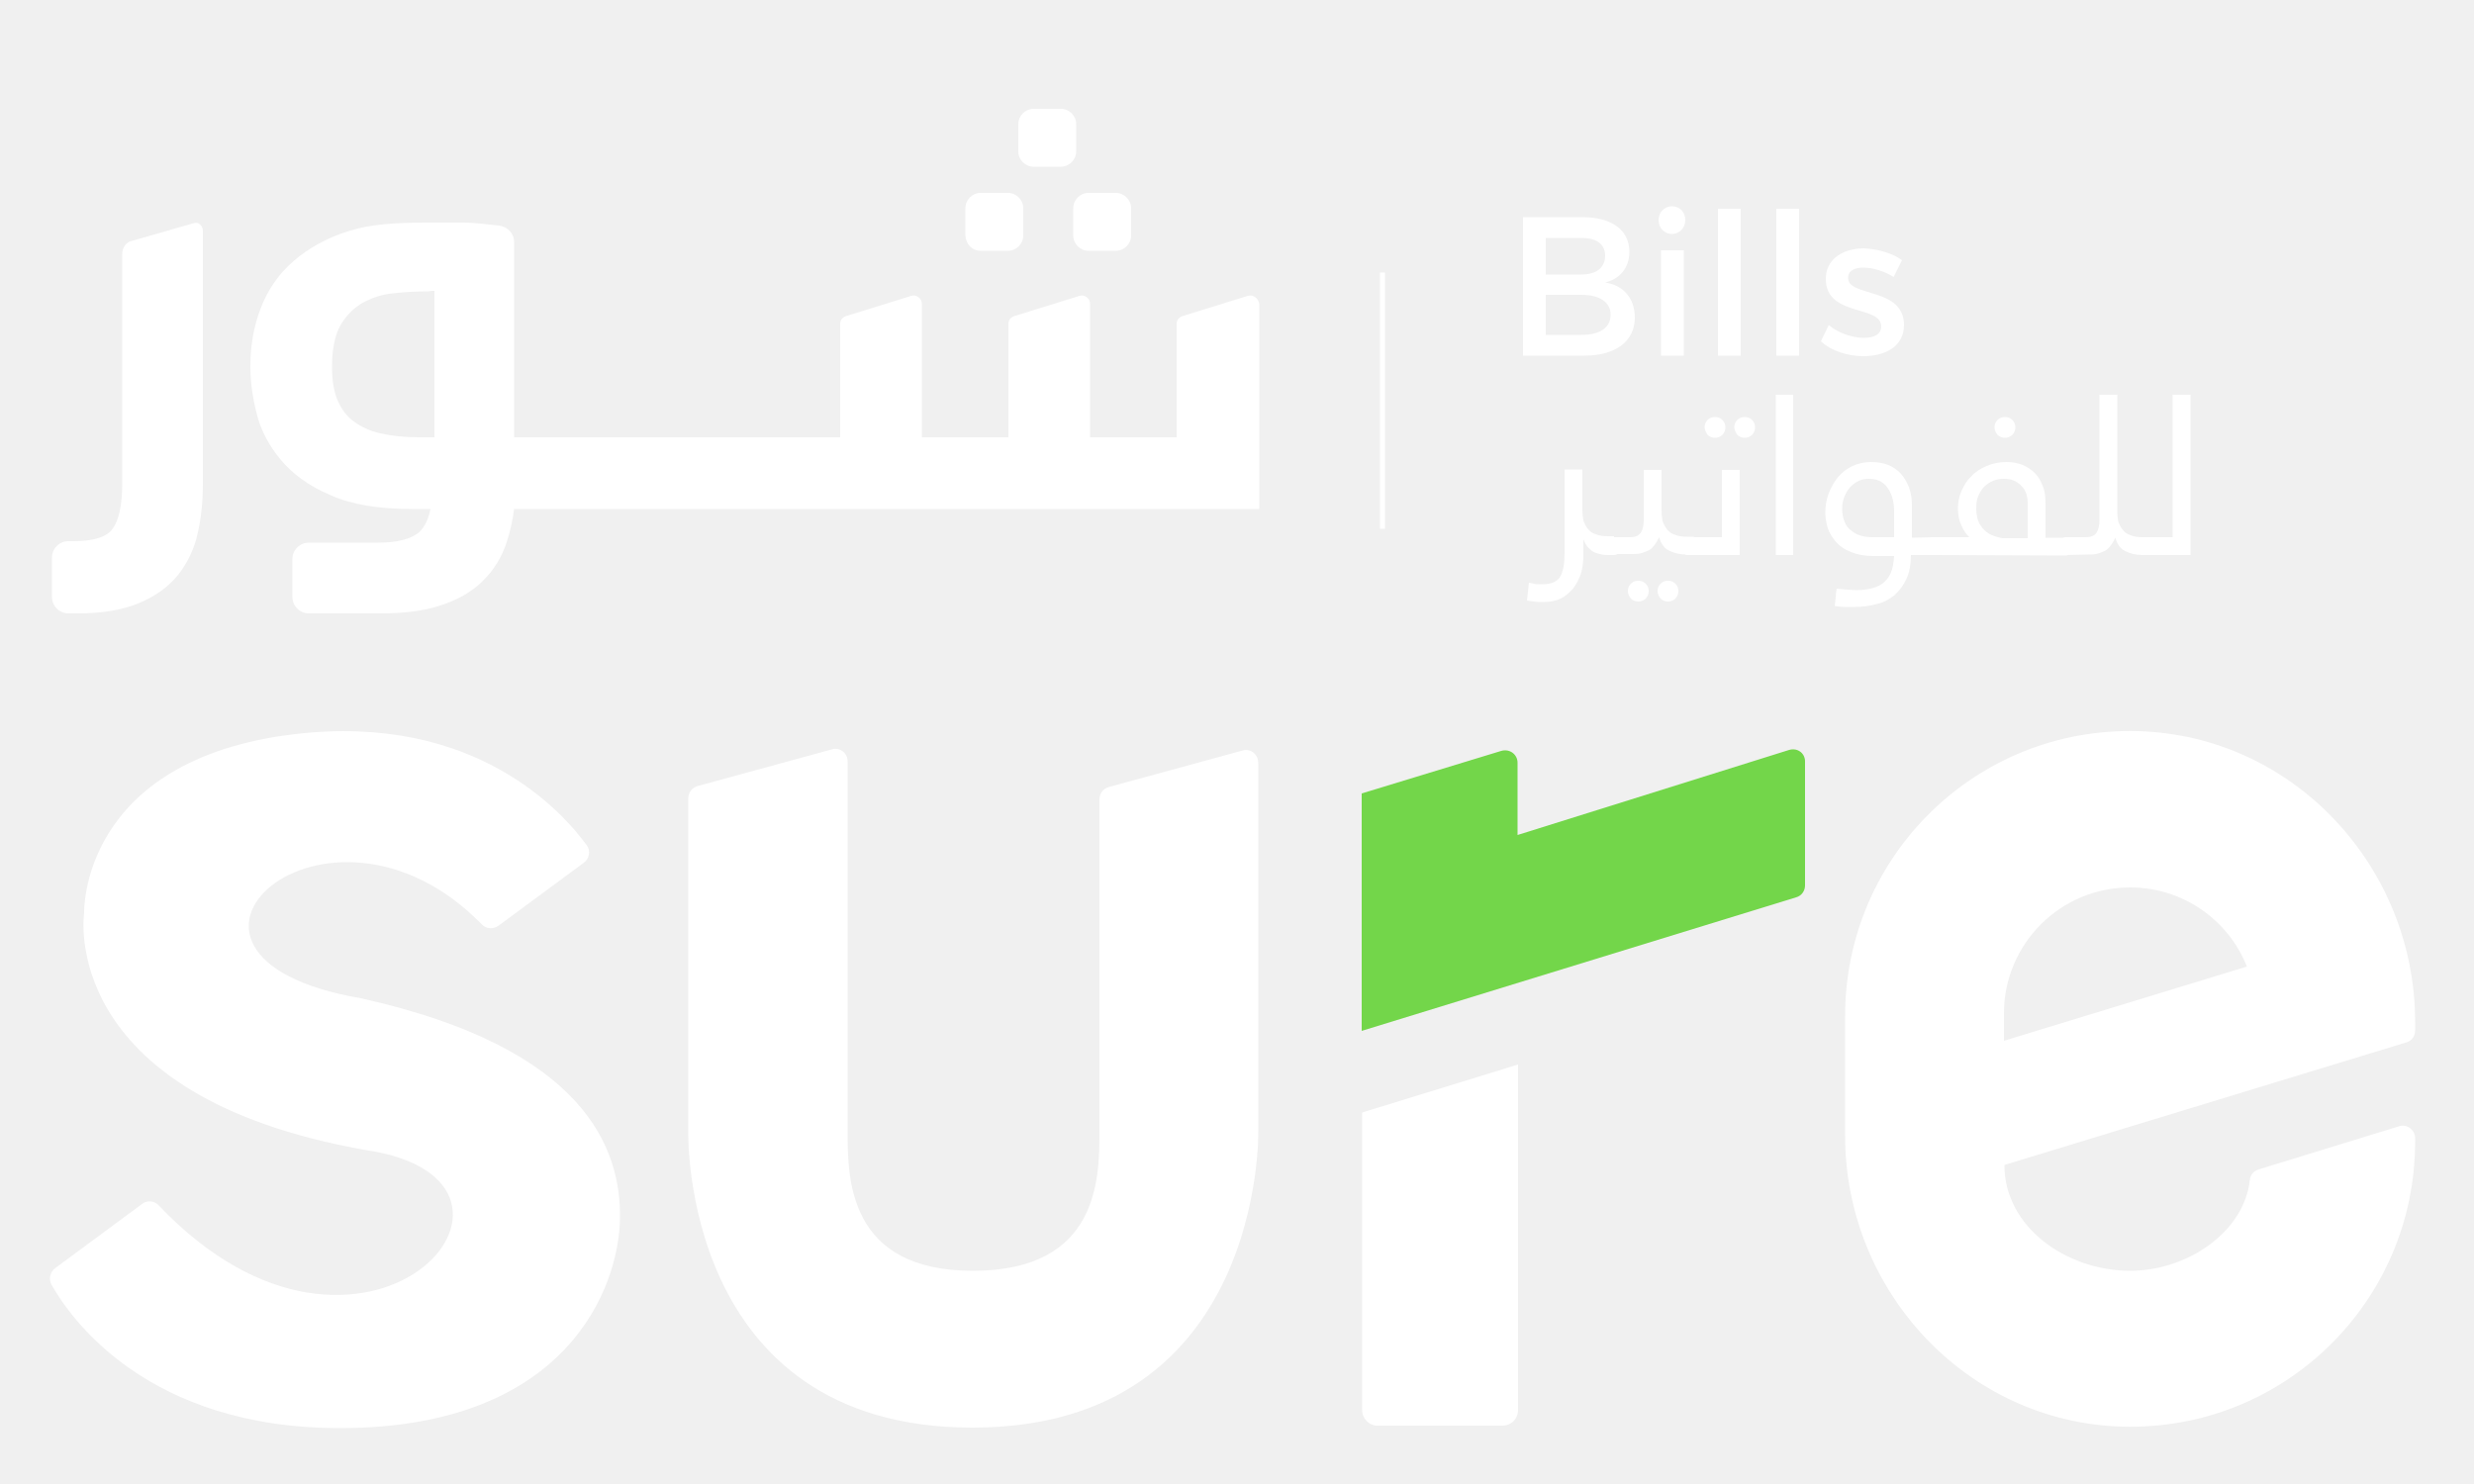
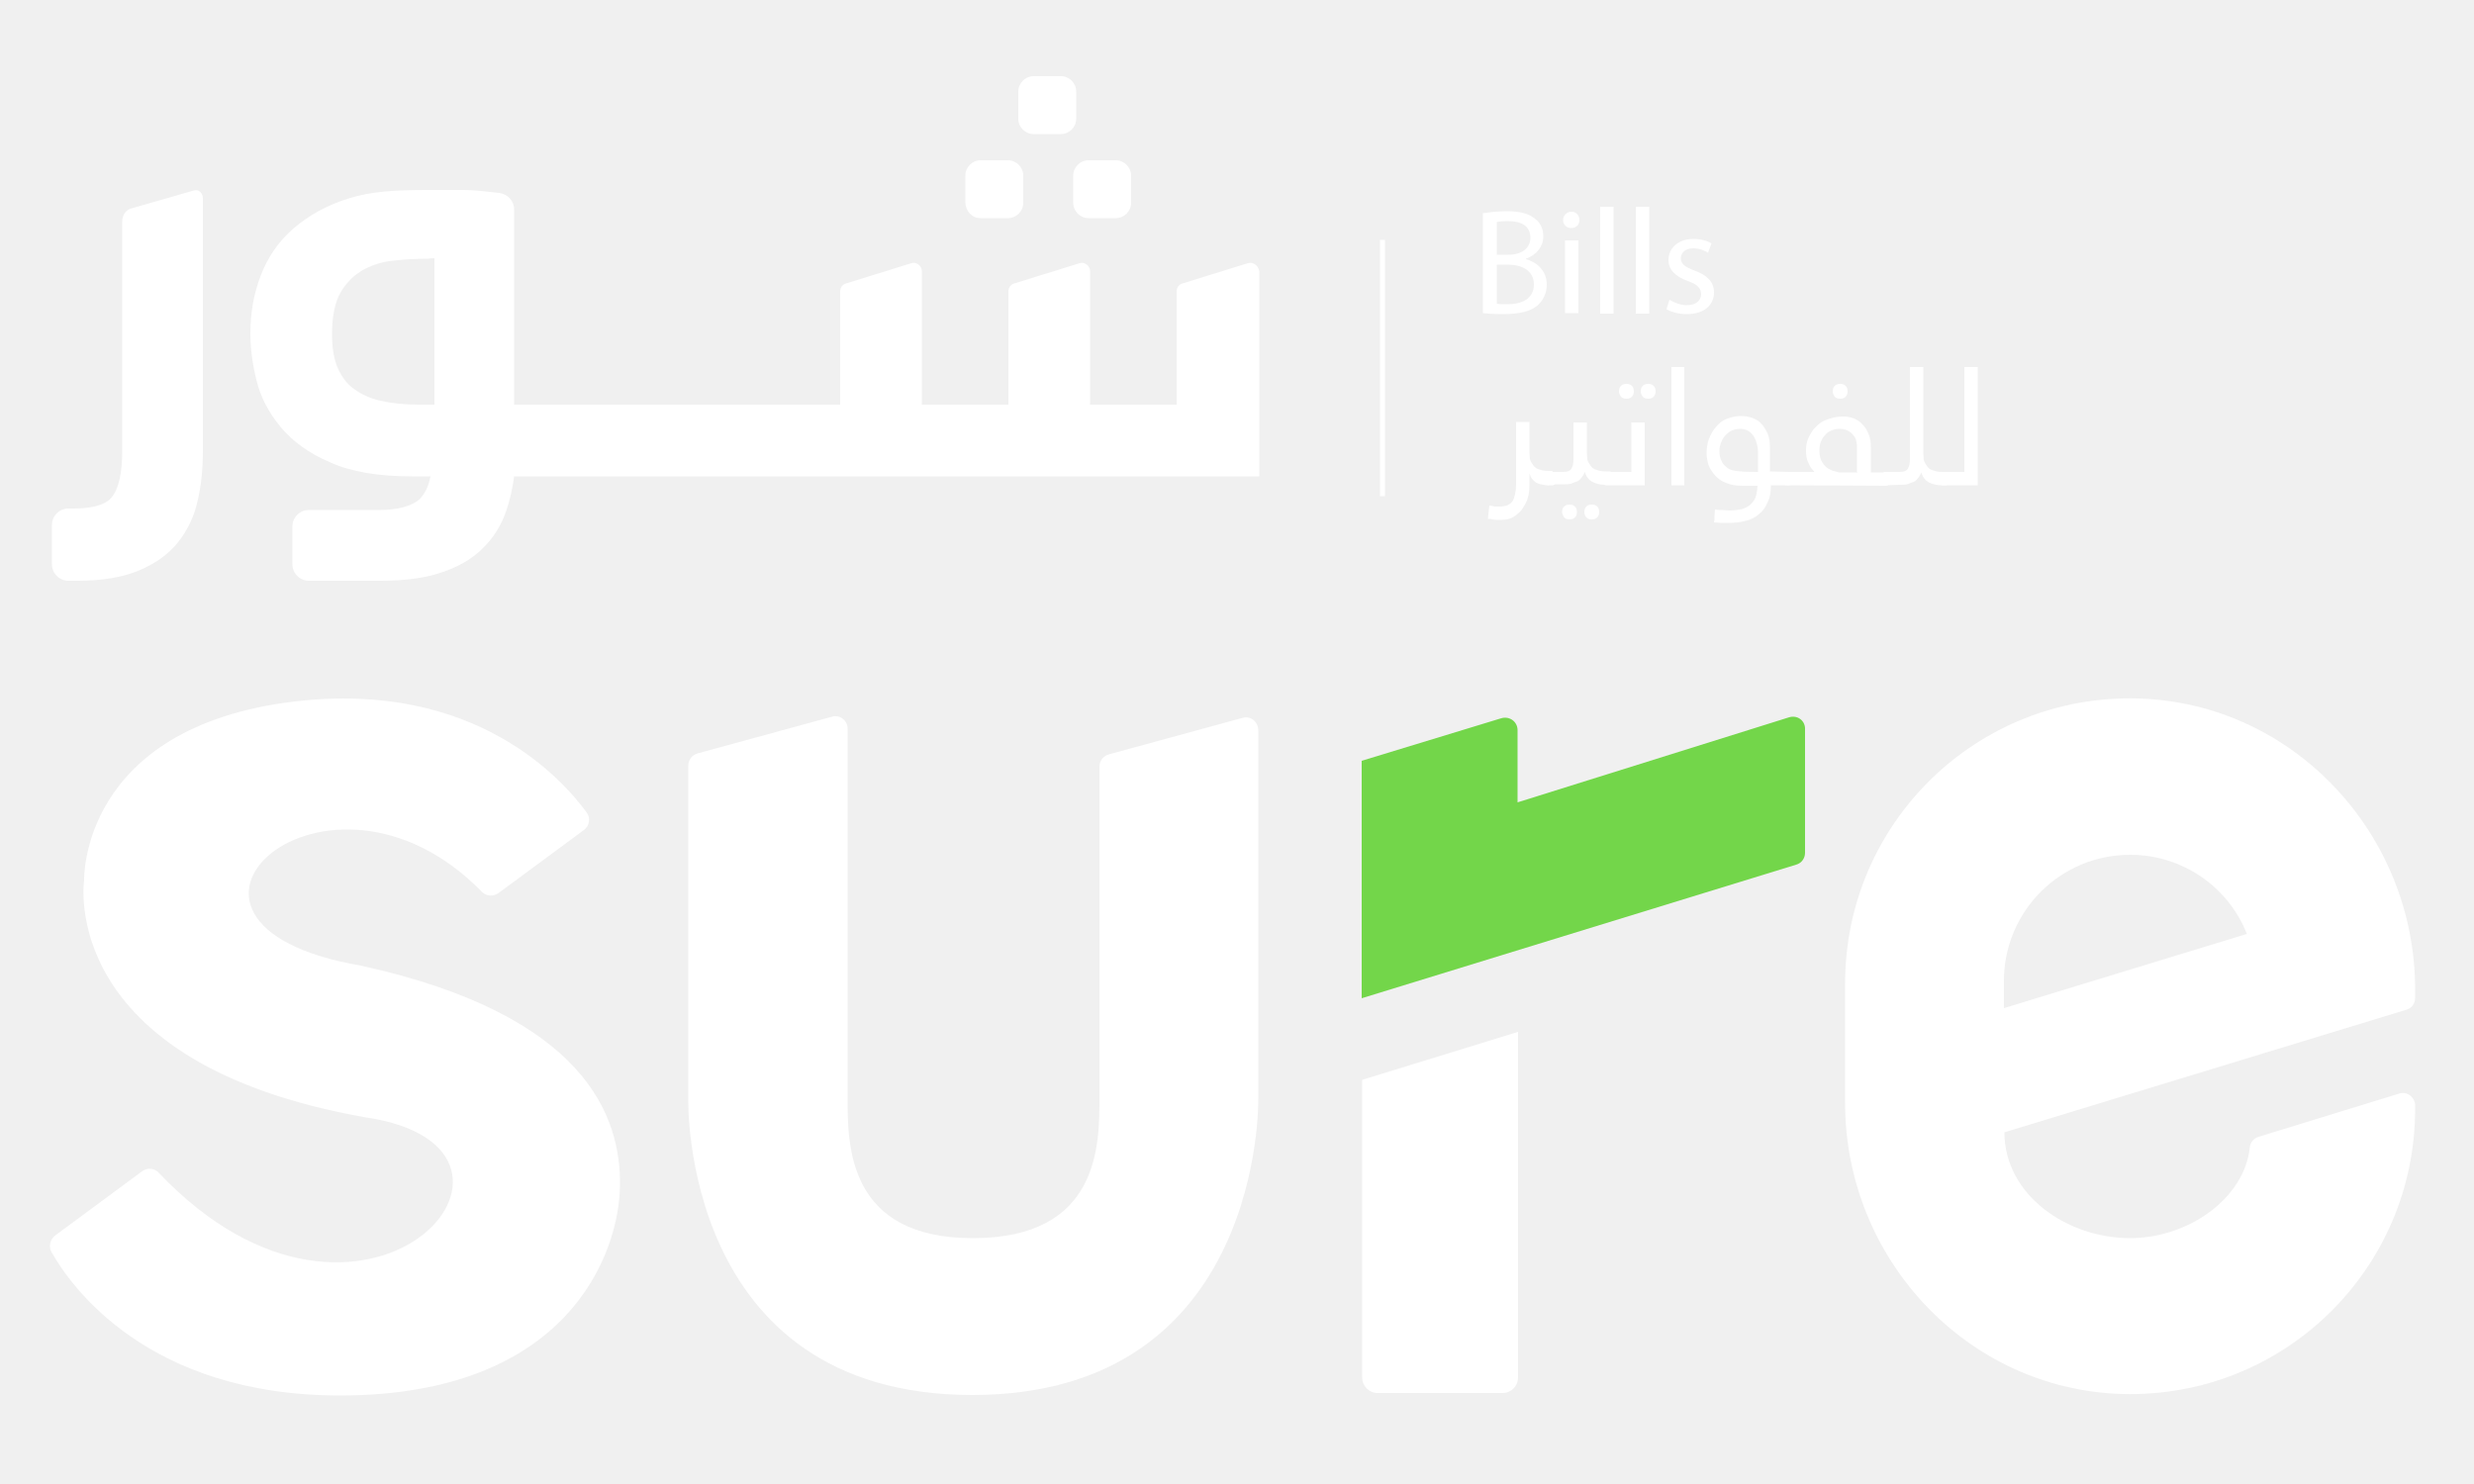
<svg xmlns="http://www.w3.org/2000/svg" version="1.1" id="Layer_1" x="0px" y="0px" viewBox="0 0 500 300" style="enable-background:new 0 0 500 300;" xml:space="preserve">
  <style type="text/css">
	.st0{fill:#FFFFFF;}
	.st1{fill:#73D64A;}
	.st2{fill:none;stroke:#FFFFFF;stroke-miterlimit:10;}
</style>
  <g>
    <g>
      <g>
-         <path class="st0" d="M72.9,201.8c-49.5-8.5-6.9-47.1,24.5-14.9c0.9,0.9,2.3,1,3.4,0.2l17.2-12.7c1.1-0.8,1.4-2.4,0.6-3.5     c-4.8-6.6-22.5-26.8-59-22.5C16,153.6,17,184.6,17,184.6s-5.7,36.9,57,47.9c42.4,6.3-0.3,55-41.9,11.2c-0.9-1-2.4-1.1-3.4-0.3     l-17.6,13c-1,0.8-1.3,2.2-0.7,3.3c3.9,6.9,19.4,29,58.3,29c46,0,56.4-28.5,56.6-42.4S118.5,211.9,72.9,201.8z" />
+         <path class="st0" d="M72.9,195.2c-49.5-8.5-6.9-47.1,24.5-14.9c0.9,0.9,2.3,1,3.4,0.2l17.2-12.7c1.1-0.8,1.4-2.4,0.6-3.5     c-4.8-6.6-22.5-26.8-59-22.5C16,147,17,178,17,178s-5.7,36.9,57,47.9c42.4,6.3-0.3,55-41.9,11.2c-0.9-1-2.4-1.1-3.4-0.3l-17.6,13     c-1,0.8-1.3,2.2-0.7,3.3c3.9,6.9,19.4,29,58.3,29c46,0,56.4-28.5,56.6-42.4S118.5,205.2,72.9,195.2z" />
      </g>
      <g>
-         <path class="st0" d="M251.2,151.7l-27.1,7.4c-1.1,0.3-1.9,1.3-1.9,2.5c0,0,0,50.3,0,67c0,9.5,0,28.3-25.6,28.3     c-25.3,0-25.3-18.8-25.3-28.3c0-18.7,0-74.7,0-74.7c0-1.7-1.6-2.9-3.2-2.4l-27.1,7.4c-1.1,0.3-1.9,1.3-1.9,2.5v67.3     c0,0-1.6,59.9,57.4,59.9s57.8-59.9,57.8-59.9v-74.4C254.3,152.5,252.8,151.3,251.2,151.7z" />
+         <path class="st0" d="M251.2,145.1l-27.1,7.4c-1.1,0.3-1.9,1.3-1.9,2.5c0,0,0,50.3,0,67c0,9.5,0,28.3-25.6,28.3     c-25.3,0-25.3-18.8-25.3-28.3c0-18.7,0-74.7,0-74.7c0-1.7-1.6-2.9-3.2-2.4l-27.1,7.4c-1.1,0.3-1.9,1.3-1.9,2.5v67.3     c0,0-1.6,59.9,57.4,59.9s57.8-59.9,57.8-59.9v-74.4C254.3,145.9,252.8,144.7,251.2,145.1z" />
      </g>
      <g>
-         <path class="st1" d="M361.6,151.6l-54.9,17.2v-14.6c0-1.7-1.6-2.9-3.3-2.4l-28.2,8.6v48l87.8-27c1.1-0.3,1.8-1.3,1.8-2.4v-24.9     C364.9,152.3,363.3,151.1,361.6,151.6z" />
+         <path class="st1" d="M361.6,145l-54.9,17.2v-14.6c0-1.7-1.6-2.9-3.3-2.4l-28.2,8.6v48l87.8-27c1.1-0.3,1.8-1.3,1.8-2.4v-24.9     C364.9,145.7,363.3,144.5,361.6,145z" />
      </g>
      <g>
-         <path class="st0" d="M275.3,285.1c0,1.7,1.4,3.1,3.1,3.1h25.3c1.7,0,3.1-1.4,3.1-3.1v-69.9l-31.5,9.7V285.1z" />
+         <path class="st0" d="M275.3,278.5c0,1.7,1.4,3.1,3.1,3.1h25.3c1.7,0,3.1-1.4,3.1-3.1v-69.9l-31.5,9.7V278.5z" />
      </g>
-       <path class="st0" d="M488.1,208.3v-1.7c0-31.4-24.6-57.9-56-58.8c-32.6-0.9-59.2,25.2-59.2,57.6v24.2c0,31.4,24.6,57.9,56,58.8    c32.6,0.9,59.2-25.2,59.2-57.6v-0.7c0-1.7-1.7-3-3.3-2.4l-28.3,8.7c-1,0.3-1.7,1.1-1.8,2.1c-1.1,10.5-12.6,18.4-24.2,18.4    c-12.7,0-25.4-8.7-25.4-21.4l81.3-24.8C487.4,210.4,488.1,209.5,488.1,208.3z M430.5,179.4c10.7,0,19.9,6.6,23.6,16l-49.1,15v-5.5    C405,190.8,416.4,179.4,430.5,179.4z" />
+       <path class="st0" d="M488.1,201.7V200c0-31.4-24.6-57.9-56-58.8c-32.6-0.9-59.2,25.2-59.2,57.6v24.2c0,31.4,24.6,57.9,56,58.8    c32.6,0.9,59.2-25.2,59.2-57.6v-0.7c0-1.7-1.7-3-3.3-2.4l-28.3,8.7c-1,0.3-1.7,1.1-1.8,2.1c-1.1,10.5-12.6,18.4-24.2,18.4    c-12.7,0-25.4-8.7-25.4-21.4l81.3-24.8C487.4,203.8,488.1,202.9,488.1,201.7z M430.5,172.8c10.7,0,19.9,6.6,23.6,16l-49.1,15v-5.5    C405,184.2,416.4,172.8,430.5,172.8z" />
      <g>
-         <path class="st0" d="M41,46.7c0-1.1-0.9-1.9-1.8-1.6l-12.9,3.7c-1,0.4-1.6,1.4-1.6,2.6v28.4l0,0v18c0,4.3-0.7,7.6-2.1,9.3     c-1.5,1.9-5,2.3-7.7,2.3h-1.1c-1.8,0-3.3,1.5-3.3,3.3v8c0,1.8,1.5,3.3,3.3,3.3h2c4.8,0,8.9-0.7,12.1-2c3.4-1.4,6.1-3.3,8.1-5.8     c1.9-2.4,3.3-5.3,4-8.6c0.7-3.1,1-6.4,1-10V50.4l0,0V46.7z" />
-         <path class="st0" d="M252.2,59.8l-13.2,4.1c-0.7,0.2-1.2,0.8-1.2,1.6v22.9h-17.5v-27c0-1.1-1.1-1.9-2.1-1.6l-13.2,4.1     c-0.7,0.2-1.2,0.8-1.2,1.6v22.9h-17.5v-27c0-1.1-1.1-1.9-2.1-1.6l-13.2,4.1c-0.7,0.2-1.2,0.8-1.2,1.6v22.9H112l0,0h-8.1V48.9     c0-1.7-1.3-3.1-3.1-3.3c-2.2-0.2-4.6-0.6-7.2-0.6c-1.9,0-5.3,0-7.4,0c-6.1,0-11.3,0.3-15.7,1.7c-4.5,1.4-8.2,3.5-11.2,6.1     c-3,2.6-5.2,5.8-6.6,9.5c-1.4,3.6-2.1,7.5-2.1,11.8c0,2.9,0.4,6,1.2,9.2c0.8,3.5,2.5,6.7,4.9,9.6s5.8,5.4,10.1,7.2     c4.2,1.9,9.8,2.8,16.5,2.8H87c-0.4,2.1-1.2,3.6-2.2,4.6c-1.5,1.4-4.4,2.2-8.3,2.2H62.4c-1.8,0-3.3,1.5-3.3,3.3v7.7     c0,1.8,1.5,3.3,3.3,3.3h14.5c4.7,0,8.8-0.5,12.1-1.6c3.4-1.1,6.3-2.7,8.5-4.9c2.2-2.1,3.9-4.8,4.9-7.9c0.7-2.1,1.2-4.3,1.5-6.7     h150.6V61.4C254.3,60.3,253.3,59.5,252.2,59.8z M87.8,58.8v29.6h-3.3c-2.9,0-5.4-0.3-7.7-0.8c-2.1-0.5-3.8-1.3-5.3-2.4     c-1.4-1-2.4-2.4-3.2-4.1c-0.8-1.8-1.2-4.1-1.2-6.9c0-3.7,0.6-6.6,1.8-8.6c1.2-2,2.7-3.4,4.4-4.4c1.9-1,3.9-1.7,6.1-1.9     c2.5-0.3,4.9-0.4,7.1-0.4C87.1,58.8,87.4,58.8,87.8,58.8z" />
-         <path class="st0" d="M198.2,50.7h5.5c1.7,0,3.1-1.4,3.1-3.1v-5.5c0-1.7-1.4-3.1-3.1-3.1h-5.5c-1.7,0-3.1,1.4-3.1,3.1v5.5     C195.2,49.3,196.4,50.7,198.2,50.7z" />
-         <path class="st0" d="M216.9,47.6c0,1.7,1.4,3.1,3.1,3.1h5.5c1.7,0,3.1-1.4,3.1-3.1v-5.5c0-1.7-1.4-3.1-3.1-3.1H220     c-1.7,0-3.1,1.4-3.1,3.1V47.6z" />
-         <path class="st0" d="M208.9,33.7h5.5c1.7,0,3.1-1.4,3.1-3.1v-5.5c0-1.7-1.4-3.1-3.1-3.1h-5.5c-1.7,0-3.1,1.4-3.1,3.1v5.5     C205.8,32.3,207.2,33.7,208.9,33.7z" />
+         <path class="st0" d="M41,40.1c0-1.1-0.9-1.9-1.8-1.6l-12.9,3.7c-1,0.4-1.6,1.4-1.6,2.6v28.4l0,0v18c0,4.3-0.7,7.6-2.1,9.3     c-1.5,1.9-5,2.3-7.7,2.3h-1.1c-1.8,0-3.3,1.5-3.3,3.3v8c0,1.8,1.5,3.3,3.3,3.3h2c4.8,0,8.9-0.7,12.1-2c3.4-1.4,6.1-3.3,8.1-5.8     c1.9-2.4,3.3-5.3,4-8.6c0.7-3.1,1-6.4,1-10V43.8l0,0V40.1z" />
+         <path class="st0" d="M252.2,53.2l-13.2,4.1c-0.7,0.2-1.2,0.8-1.2,1.6v22.9h-17.5v-27c0-1.1-1.1-1.9-2.1-1.6l-13.2,4.1     c-0.7,0.2-1.2,0.8-1.2,1.6v22.9h-17.5v-27c0-1.1-1.1-1.9-2.1-1.6l-13.2,4.1c-0.7,0.2-1.2,0.8-1.2,1.6v22.9H112l0,0h-8.1V42.3     c0-1.7-1.3-3.1-3.1-3.3c-2.2-0.2-4.6-0.6-7.2-0.6c-1.9,0-5.3,0-7.4,0c-6.1,0-11.3,0.3-15.7,1.7c-4.5,1.4-8.2,3.5-11.2,6.1     c-3,2.6-5.2,5.8-6.6,9.5c-1.4,3.6-2.1,7.5-2.1,11.8c0,2.9,0.4,6,1.2,9.2c0.8,3.5,2.5,6.7,4.9,9.6s5.8,5.4,10.1,7.2     c4.2,1.9,9.8,2.8,16.5,2.8H87c-0.4,2.1-1.2,3.6-2.2,4.6c-1.5,1.4-4.4,2.2-8.3,2.2H62.4c-1.8,0-3.3,1.5-3.3,3.3v7.7     c0,1.8,1.5,3.3,3.3,3.3h14.5c4.7,0,8.8-0.5,12.1-1.6c3.4-1.1,6.3-2.7,8.5-4.9c2.2-2.1,3.9-4.8,4.9-7.9c0.7-2.1,1.2-4.3,1.5-6.7     h150.6V54.8C254.3,53.7,253.3,52.9,252.2,53.2z M87.8,52.2v29.6h-3.3c-2.9,0-5.4-0.3-7.7-0.8c-2.1-0.5-3.8-1.3-5.3-2.4     c-1.4-1-2.4-2.4-3.2-4.1c-0.8-1.8-1.2-4.1-1.2-6.9c0-3.7,0.6-6.6,1.8-8.6c1.2-2,2.7-3.4,4.4-4.4c1.9-1,3.9-1.7,6.1-1.9     c2.5-0.3,4.9-0.4,7.1-0.4C87.1,52.2,87.4,52.2,87.8,52.2z" />
+         <path class="st0" d="M198.2,44.1h5.5c1.7,0,3.1-1.4,3.1-3.1v-5.5c0-1.7-1.4-3.1-3.1-3.1h-5.5c-1.7,0-3.1,1.4-3.1,3.1V41     C195.2,42.7,196.4,44.1,198.2,44.1z" />
+         <path class="st0" d="M216.9,41c0,1.7,1.4,3.1,3.1,3.1h5.5c1.7,0,3.1-1.4,3.1-3.1v-5.5c0-1.7-1.4-3.1-3.1-3.1H220     c-1.7,0-3.1,1.4-3.1,3.1V41z" />
+         <path class="st0" d="M208.9,27.1h5.5c1.7,0,3.1-1.4,3.1-3.1v-5.5c0-1.7-1.4-3.1-3.1-3.1h-5.5c-1.7,0-3.1,1.4-3.1,3.1V24     C205.8,25.7,207.2,27.1,208.9,27.1z" />
      </g>
    </g>
-     <line class="st2" x1="279.4" y1="55.1" x2="279.4" y2="106.9" />
+     <line class="st2" x1="279.4" y1="48.5" x2="279.4" y2="100.3" />
  </g>
  <g>
-     <path class="st0" d="M326.2,108.6c0.7,0,1,0.3,1,0.8v1.7c0,0.7-0.3,1.1-1,1.1h-0.9c-0.5,0-1,0-1.5-0.1s-1-0.2-1.5-0.4   c-0.5-0.2-0.9-0.6-1.3-1s-0.7-1-1-1.7v3.4c0,1.3-0.2,2.5-0.5,3.6c-0.4,1.1-0.9,2.1-1.6,3c-0.7,0.8-1.5,1.5-2.5,2s-2.2,0.7-3.5,0.7   c-0.7,0-1.3,0-1.9-0.1s-1-0.1-1.4-0.2l0.4-3.6l1,0.2c0.3,0.1,0.6,0.1,0.9,0.1s0.6,0,0.9,0c1.7,0,2.9-0.5,3.5-1.5s0.9-2.6,0.9-4.7   v-17h3.6v8.2c0,0.8,0.1,1.5,0.2,2.1c0.2,0.6,0.5,1.2,0.9,1.7s0.9,0.9,1.6,1.1c0.7,0.3,1.5,0.4,2.5,0.4h1.2V108.6z" />
-     <path class="st0" d="M325.5,112.2c-0.7,0-1-0.3-1-0.8v-1.7c0-0.7,0.3-1.1,1-1.1h3.9c1.1,0,1.8-0.3,2.2-0.9c0.4-0.6,0.6-1.5,0.6-2.5   V95h3.6v8.2c0,0.8,0.1,1.5,0.2,2.1c0.2,0.6,0.5,1.2,0.9,1.7s0.9,0.9,1.6,1.1c0.7,0.3,1.5,0.4,2.4,0.4h1c0.7,0,1,0.3,1,0.8v1.7   c0,0.7-0.3,1.1-1,1.1h-1.1c-1.4,0-2.5-0.3-3.5-0.8s-1.6-1.4-2-2.7c-0.3,0.7-0.7,1.3-1.1,1.8s-0.8,0.8-1.3,1s-1,0.4-1.5,0.5   s-1.1,0.1-1.7,0.1h-4.2V112.2z M329,119.5c0-0.6,0.2-1.1,0.6-1.5s0.9-0.6,1.5-0.6s1.1,0.2,1.5,0.6s0.6,0.9,0.6,1.5   s-0.2,1.1-0.6,1.5s-0.9,0.6-1.5,0.6s-1.1-0.2-1.5-0.6C329.2,120.5,329,120,329,119.5z M335,119.5c0-0.6,0.2-1.1,0.6-1.5   s0.9-0.6,1.5-0.6s1.1,0.2,1.5,0.6s0.6,0.9,0.6,1.5s-0.2,1.1-0.6,1.5s-0.9,0.6-1.5,0.6s-1.1-0.2-1.5-0.6   C335.2,120.5,335,120,335,119.5z" />
-     <path class="st0" d="M341.2,112.2c-0.7,0-1-0.3-1-0.8v-1.7c0-0.7,0.3-1.1,1-1.1h6.8V95h3.6v17.2H341.2z M344.5,86.4   c0-0.6,0.2-1.1,0.6-1.5s0.9-0.6,1.5-0.6s1.1,0.2,1.5,0.6s0.6,0.9,0.6,1.5s-0.2,1.1-0.6,1.5s-0.9,0.6-1.5,0.6s-1.1-0.2-1.5-0.6   C344.8,87.4,344.5,86.9,344.5,86.4z M350.5,86.4c0-0.6,0.2-1.1,0.6-1.5s0.9-0.6,1.5-0.6s1.1,0.2,1.5,0.6s0.6,0.9,0.6,1.5   s-0.2,1.1-0.6,1.5s-0.9,0.6-1.5,0.6s-1.1-0.2-1.5-0.6C350.8,87.4,350.5,86.9,350.5,86.4z" />
-     <path class="st0" d="M358.9,79.8h3.5v32.4h-3.5V79.8z" />
-     <path class="st0" d="M391.2,108.6c0.7,0,1,0.3,1,0.8v1.7c0,0.7-0.3,1.1-1,1.1h-5c0,1.9-0.3,3.5-0.9,4.8s-1.4,2.4-2.4,3.3   c-1,0.8-2.2,1.5-3.6,1.8c-1.4,0.4-2.9,0.6-4.6,0.6c-0.6,0-1.3,0-1.9,0c-0.7,0-1.3-0.1-2-0.2c0.1-0.6,0.1-1.2,0.2-1.8   c0-0.5,0.1-1.1,0.2-1.7c0.7,0.1,1.4,0.1,2,0.2c0.7,0,1.3,0.1,1.9,0.1c1,0,2-0.1,2.9-0.3c0.9-0.2,1.7-0.5,2.4-1   c0.7-0.5,1.3-1.2,1.7-2.1c0.4-0.9,0.6-2.1,0.7-3.5h-4.2c-1.8,0-3.3-0.3-4.5-0.8c-1.3-0.5-2.3-1.2-3-2s-1.3-1.7-1.7-2.8   c-0.3-1-0.5-2.1-0.5-3.1c0-1.4,0.2-2.7,0.7-4s1.1-2.3,1.9-3.3c0.8-0.9,1.8-1.7,2.9-2.2s2.4-0.8,3.7-0.8c1.3,0,2.5,0.2,3.5,0.6   s1.9,1,2.6,1.8s1.2,1.7,1.6,2.7c0.4,1.1,0.6,2.2,0.6,3.5v6.7L391.2,108.6L391.2,108.6z M382.8,108.6v-5.2c0-2.1-0.5-3.7-1.4-4.9   s-2.1-1.7-3.7-1.7c-0.7,0-1.4,0.1-2,0.4c-0.7,0.3-1.2,0.7-1.7,1.2s-0.9,1.2-1.2,1.9c-0.3,0.7-0.5,1.5-0.5,2.5c0,1.1,0.2,2,0.5,2.7   c0.3,0.8,0.8,1.4,1.4,1.8c0.6,0.5,1.2,0.8,1.9,1c0.7,0.2,1.5,0.3,2.3,0.3C378.3,108.6,382.8,108.6,382.8,108.6z" />
-     <path class="st0" d="M390.6,112.2c-0.7,0-1-0.3-1-0.8v-1.7c0-0.7,0.3-1.1,1-1.1h7.4c-0.6-0.6-1.2-1.4-1.6-2.4   c-0.5-1-0.7-2.2-0.7-3.4c0-1.2,0.2-2.3,0.7-3.5c0.5-1.1,1.1-2.2,2-3c0.8-0.9,1.9-1.6,3.1-2.1s2.5-0.8,4-0.8c1.2,0,2.3,0.2,3.3,0.6   s1.8,1,2.5,1.7s1.2,1.6,1.6,2.7c0.4,1,0.5,2.2,0.5,3.4v6.9h4c0.7,0,1,0.3,1,0.8v1.7c0,0.7-0.3,1.1-1,1.1L390.6,112.2L390.6,112.2z    M409.8,108.6v-7.1c0-0.5-0.1-1.1-0.3-1.7c-0.2-0.6-0.5-1.1-0.9-1.5c-0.4-0.5-0.9-0.8-1.5-1.1s-1.3-0.4-2.2-0.4   c-0.7,0-1.4,0.1-2.1,0.4s-1.3,0.7-1.8,1.2s-0.9,1.2-1.2,1.9c-0.3,0.7-0.4,1.5-0.4,2.5c0,1.4,0.3,2.5,0.8,3.3s1.1,1.4,1.8,1.8   c0.7,0.4,1.6,0.7,2.7,0.9h5.1V108.6z M403.1,86.4c0-0.6,0.2-1.1,0.6-1.5s0.9-0.6,1.5-0.6s1.1,0.2,1.5,0.6s0.6,0.9,0.6,1.5   s-0.2,1.1-0.6,1.5s-0.9,0.6-1.5,0.6s-1.1-0.2-1.5-0.6C403.3,87.4,403.1,86.9,403.1,86.4z" />
-     <path class="st0" d="M417.6,112.2c-0.7,0-1-0.3-1-0.8v-1.7c0-0.7,0.3-1.1,1-1.1h3.9c1.1,0,1.8-0.3,2.2-0.9c0.4-0.6,0.6-1.5,0.6-2.5   V79.8h3.6v23.5c0,0.8,0.1,1.5,0.2,2.1c0.2,0.6,0.5,1.2,0.9,1.7s0.9,0.9,1.6,1.1c0.7,0.3,1.5,0.4,2.4,0.4h1c0.7,0,1,0.3,1,0.8v1.7   c0,0.7-0.3,1.1-1,1.1H433c-1.4,0-2.5-0.3-3.5-0.8s-1.6-1.4-2-2.7c-0.3,0.7-0.7,1.3-1.1,1.8s-0.8,0.8-1.3,1s-1,0.4-1.5,0.5   s-1.1,0.1-1.7,0.1L417.6,112.2L417.6,112.2z" />
-     <path class="st0" d="M433.3,112.2c-0.7,0-1-0.3-1-0.8v-1.7c0-0.7,0.3-1.1,1-1.1h5.8V79.8h3.6v32.4   C442.7,112.2,433.3,112.2,433.3,112.2z" />
+     <path class="st0" d="M313.7,95.4c0.5,0,0.7,0.2,0.7,0.6v1.3c0,0.5-0.2,0.8-0.7,0.8H313c-0.4,0-0.7,0-1.1-0.1   c-0.4-0.1-0.7-0.1-1.1-0.3c-0.4-0.1-0.7-0.4-1-0.7c-0.3-0.3-0.5-0.7-0.7-1.3v2.5c0,1-0.1,1.8-0.4,2.7c-0.3,0.8-0.7,1.5-1.2,2.2   c-0.5,0.6-1.1,1.1-1.8,1.5c-0.7,0.4-1.6,0.5-2.6,0.5c-0.5,0-1,0-1.4-0.1c-0.4-0.1-0.7-0.1-1-0.1l0.3-2.7l0.7,0.1   c0.2,0.1,0.4,0.1,0.7,0.1s0.4,0,0.7,0c1.3,0,2.1-0.4,2.6-1.1c0.4-0.7,0.7-1.9,0.7-3.5V85.3h2.7v6c0,0.6,0.1,1.1,0.1,1.5   c0.1,0.4,0.4,0.9,0.7,1.3c0.3,0.4,0.7,0.7,1.2,0.8c0.5,0.2,1.1,0.3,1.8,0.3h0.9L313.7,95.4L313.7,95.4z" />
+     <path class="st0" d="M313.1,98.1c-0.5,0-0.7-0.2-0.7-0.6v-1.3c0-0.5,0.2-0.8,0.7-0.8h2.9c0.8,0,1.3-0.2,1.6-0.7s0.4-1.1,0.4-1.8   v-7.5h2.7v6c0,0.6,0.1,1.1,0.1,1.5c0.1,0.4,0.4,0.9,0.7,1.3c0.3,0.4,0.7,0.7,1.2,0.8c0.5,0.2,1.1,0.3,1.8,0.3h0.7   c0.5,0,0.7,0.2,0.7,0.6v1.3c0,0.5-0.2,0.8-0.7,0.8h-0.8c-1,0-1.8-0.2-2.6-0.6c-0.7-0.4-1.2-1-1.5-2c-0.2,0.5-0.5,1-0.8,1.3   c-0.3,0.4-0.6,0.6-1,0.7c-0.4,0.1-0.7,0.3-1.1,0.4c-0.4,0.1-0.8,0.1-1.3,0.1h-3.1V98.1z M315.7,103.5c0-0.4,0.1-0.8,0.4-1.1   c0.3-0.3,0.7-0.4,1.1-0.4s0.8,0.1,1.1,0.4c0.3,0.3,0.4,0.7,0.4,1.1s-0.1,0.8-0.4,1.1s-0.7,0.4-1.1,0.4s-0.8-0.1-1.1-0.4   C315.9,104.2,315.7,103.9,315.7,103.5z M320.2,103.5c0-0.4,0.1-0.8,0.4-1.1c0.3-0.3,0.7-0.4,1.1-0.4s0.8,0.1,1.1,0.4   c0.3,0.3,0.4,0.7,0.4,1.1s-0.1,0.8-0.4,1.1c-0.3,0.3-0.7,0.4-1.1,0.4s-0.8-0.1-1.1-0.4C320.3,104.2,320.2,103.9,320.2,103.5z" />
+     <path class="st0" d="M324.7,98.1c-0.5,0-0.7-0.2-0.7-0.6v-1.3c0-0.5,0.2-0.8,0.7-0.8h5v-10h2.7v12.7H324.7z M327.2,79.1   c0-0.4,0.1-0.8,0.4-1.1c0.3-0.3,0.7-0.4,1.1-0.4s0.8,0.1,1.1,0.4c0.3,0.3,0.4,0.7,0.4,1.1s-0.1,0.8-0.4,1.1   c-0.3,0.3-0.7,0.4-1.1,0.4s-0.8-0.1-1.1-0.4C327.3,79.8,327.2,79.4,327.2,79.1z M331.6,79.1c0-0.4,0.1-0.8,0.4-1.1s0.7-0.4,1.1-0.4   s0.8,0.1,1.1,0.4s0.4,0.7,0.4,1.1s-0.1,0.8-0.4,1.1c-0.3,0.3-0.7,0.4-1.1,0.4s-0.8-0.1-1.1-0.4C331.7,79.8,331.6,79.4,331.6,79.1z" />
+     <path class="st0" d="M337.8,74.2h2.6v23.9h-2.6V74.2z" />
+     <path class="st0" d="M361.6,95.4c0.5,0,0.7,0.2,0.7,0.6v1.3c0,0.5-0.2,0.8-0.7,0.8h-3.7c0,1.4-0.2,2.6-0.7,3.5   c-0.4,1-1,1.8-1.8,2.4c-0.7,0.6-1.6,1.1-2.7,1.3c-1,0.3-2.1,0.4-3.4,0.4c-0.4,0-1,0-1.4,0c-0.5,0-1-0.1-1.5-0.1   c0.1-0.4,0.1-0.9,0.1-1.3c0-0.4,0.1-0.8,0.1-1.3c0.5,0.1,1,0.1,1.5,0.1c0.5,0,1,0.1,1.4,0.1c0.7,0,1.5-0.1,2.1-0.2   c0.7-0.1,1.3-0.4,1.8-0.7c0.5-0.4,1-0.9,1.3-1.5c0.3-0.7,0.4-1.5,0.5-2.6h-3.1c-1.3,0-2.4-0.2-3.3-0.6c-1-0.4-1.7-0.9-2.2-1.5   s-1-1.3-1.3-2.1c-0.2-0.7-0.4-1.5-0.4-2.3c0-1,0.1-2,0.5-3c0.4-1,0.8-1.7,1.4-2.4c0.6-0.7,1.3-1.3,2.1-1.6s1.8-0.6,2.7-0.6   c1,0,1.8,0.1,2.6,0.4s1.4,0.7,1.9,1.3s0.9,1.3,1.2,2c0.3,0.8,0.4,1.6,0.4,2.6v4.9L361.6,95.4L361.6,95.4z M355.3,95.4v-3.8   c0-1.5-0.4-2.7-1-3.6c-0.7-0.9-1.5-1.3-2.7-1.3c-0.5,0-1,0.1-1.5,0.3c-0.5,0.2-0.9,0.5-1.3,0.9c-0.4,0.4-0.7,0.9-0.9,1.4   s-0.4,1.1-0.4,1.8c0,0.8,0.1,1.5,0.4,2c0.2,0.6,0.6,1,1,1.3c0.4,0.4,0.9,0.6,1.4,0.7c0.5,0.1,1.1,0.2,1.7,0.2   C352.1,95.4,355.3,95.4,355.3,95.4z" />
+     <path class="st0" d="M361.2,98.1c-0.5,0-0.7-0.2-0.7-0.6v-1.3c0-0.5,0.2-0.8,0.7-0.8h5.5c-0.4-0.4-0.9-1-1.2-1.8   c-0.4-0.7-0.5-1.6-0.5-2.5s0.1-1.7,0.5-2.6c0.4-0.8,0.8-1.6,1.5-2.2c0.6-0.7,1.4-1.2,2.3-1.5s1.8-0.6,3-0.6c0.9,0,1.7,0.1,2.4,0.4   s1.3,0.7,1.8,1.3c0.5,0.5,0.9,1.2,1.2,2c0.3,0.7,0.4,1.6,0.4,2.5v5.1h3c0.5,0,0.7,0.2,0.7,0.6v1.3c0,0.5-0.2,0.8-0.7,0.8   L361.2,98.1L361.2,98.1z M375.3,95.4v-5.2c0-0.4-0.1-0.8-0.2-1.3c-0.1-0.4-0.4-0.8-0.7-1.1c-0.3-0.4-0.7-0.6-1.1-0.8   s-1-0.3-1.6-0.3c-0.5,0-1,0.1-1.5,0.3c-0.5,0.2-1,0.5-1.3,0.9c-0.4,0.4-0.7,0.9-0.9,1.4s-0.3,1.1-0.3,1.8c0,1,0.2,1.8,0.6,2.4   c0.4,0.6,0.8,1,1.3,1.3c0.5,0.3,1.2,0.5,2,0.7h3.8V95.4z M370.4,79.1c0-0.4,0.1-0.8,0.4-1.1c0.3-0.3,0.7-0.4,1.1-0.4   s0.8,0.1,1.1,0.4c0.3,0.3,0.4,0.7,0.4,1.1s-0.1,0.8-0.4,1.1c-0.3,0.3-0.7,0.4-1.1,0.4s-0.8-0.1-1.1-0.4   C370.5,79.8,370.4,79.4,370.4,79.1z" />
+     <path class="st0" d="M381.1,98.1c-0.5,0-0.7-0.2-0.7-0.6v-1.3c0-0.5,0.2-0.8,0.7-0.8h2.9c0.8,0,1.3-0.2,1.6-0.7s0.4-1.1,0.4-1.8   V74.2h2.7v17.3c0,0.6,0.1,1.1,0.1,1.5c0.1,0.4,0.4,0.9,0.7,1.3c0.3,0.4,0.7,0.7,1.2,0.8c0.5,0.2,1.1,0.3,1.8,0.3h0.7   c0.5,0,0.7,0.2,0.7,0.6v1.3c0,0.5-0.2,0.8-0.7,0.8h-0.8c-1,0-1.8-0.2-2.6-0.6c-0.7-0.4-1.2-1-1.5-2c-0.2,0.5-0.5,1-0.8,1.3   c-0.3,0.4-0.6,0.6-1,0.7c-0.4,0.1-0.7,0.3-1.1,0.4s-0.8,0.1-1.3,0.1L381.1,98.1L381.1,98.1z" />
+     <path class="st0" d="M392.7,98.1c-0.5,0-0.7-0.2-0.7-0.6v-1.3c0-0.5,0.2-0.8,0.7-0.8h4.3V74.2h2.7v23.9   C399.6,98.1,392.7,98.1,392.7,98.1z" />
  </g>
  <g>
-     <path class="st0" d="M319.9,43.9c5.8,0,9.4,2.6,9.4,7c0,3.2-1.9,5.5-4.9,6.2c3.8,0.6,6,3.3,6,7.1c0,4.8-3.9,7.7-10.2,7.7h-12.4v-28   H319.9z M312.4,55.5h7.2c3,0,4.8-1.4,4.8-3.8c0-2.4-1.8-3.6-4.8-3.6h-7.2V55.5z M312.4,67.7h7.2c3.7,0,5.9-1.4,5.9-4.1   c0-2.5-2.2-4-5.9-4h-7.2V67.7z" />
-     <path class="st0" d="M340.6,44.5c0,1.6-1.2,2.8-2.7,2.8c-1.5,0-2.7-1.2-2.7-2.8c0-1.6,1.2-2.8,2.7-2.8   C339.5,41.7,340.6,42.9,340.6,44.5z M335.7,71.9V50.6h4.6v21.3H335.7z" />
-     <path class="st0" d="M347.2,71.9V42.2h4.6v29.7H347.2z" />
-     <path class="st0" d="M359,71.9V42.2h4.6v29.7H359z" />
-     <path class="st0" d="M384.4,52.6l-1.7,3.4c-1.9-1.2-4.2-1.9-6.1-1.9c-1.8,0-3.1,0.6-3.1,2.1c0,3.9,11.3,1.8,11.3,9.5   c0,4.4-3.9,6.3-8.2,6.3c-3.1,0-6.4-1-8.6-3l1.6-3.3c1.8,1.6,4.8,2.6,7.1,2.6c2,0,3.5-0.7,3.5-2.3c0-4.4-11.2-1.9-11.2-9.6   c0-4.3,3.8-6.2,7.8-6.2C379.7,50.4,382.5,51.2,384.4,52.6z" />
+     <path class="st0" d="M299.8,43.1c1.2-0.2,3-0.4,4.8-0.4c2.6,0,4.4,0.5,5.6,1.5c1.1,0.8,1.7,2,1.7,3.6c0,2-1.3,3.7-3.5,4.5v0.1   c1.9,0.5,4.2,2.1,4.2,5.1c0,1.8-0.7,3.1-1.7,4.1c-1.4,1.3-3.7,1.9-7.1,1.9c-1.8,0-3.2-0.1-4.1-0.2V43.1z M302.5,51.5h2.4   c2.8,0,4.4-1.5,4.4-3.4c0-2.4-1.8-3.4-4.5-3.4c-1.2,0-1.9,0.1-2.3,0.2V51.5z M302.5,61.4c0.5,0.1,1.3,0.1,2.2,0.1   c2.7,0,5.3-1,5.3-4c0-2.8-2.4-4-5.3-4h-2.2V61.4z" />
+     <path class="st0" d="M319.2,44.5c0,0.9-0.6,1.6-1.7,1.6c-0.9,0-1.6-0.7-1.6-1.6c0-0.9,0.7-1.7,1.7-1.7   C318.6,42.8,319.2,43.6,319.2,44.5z M316.3,63.4V48.6h2.7v14.7H316.3z" />
+     <path class="st0" d="M323.4,41.8h2.7v21.6h-2.7V41.8z" />
+     <path class="st0" d="M330.6,41.8h2.7v21.6h-2.7V41.8z" />
+     <path class="st0" d="M337.4,60.6c0.8,0.5,2.2,1.1,3.5,1.1c1.9,0,2.9-1,2.9-2.2c0-1.3-0.8-2-2.7-2.7c-2.6-0.9-3.9-2.4-3.9-4.2   c0-2.4,1.9-4.3,5.1-4.3c1.5,0,2.8,0.4,3.6,0.9l-0.7,1.9c-0.6-0.4-1.6-0.9-3-0.9c-1.6,0-2.5,0.9-2.5,2c0,1.2,0.9,1.8,2.8,2.5   c2.6,1,3.9,2.3,3.9,4.4c0,2.6-2,4.4-5.5,4.4c-1.6,0-3.1-0.4-4.1-1L337.4,60.6z" />
  </g>
</svg>
